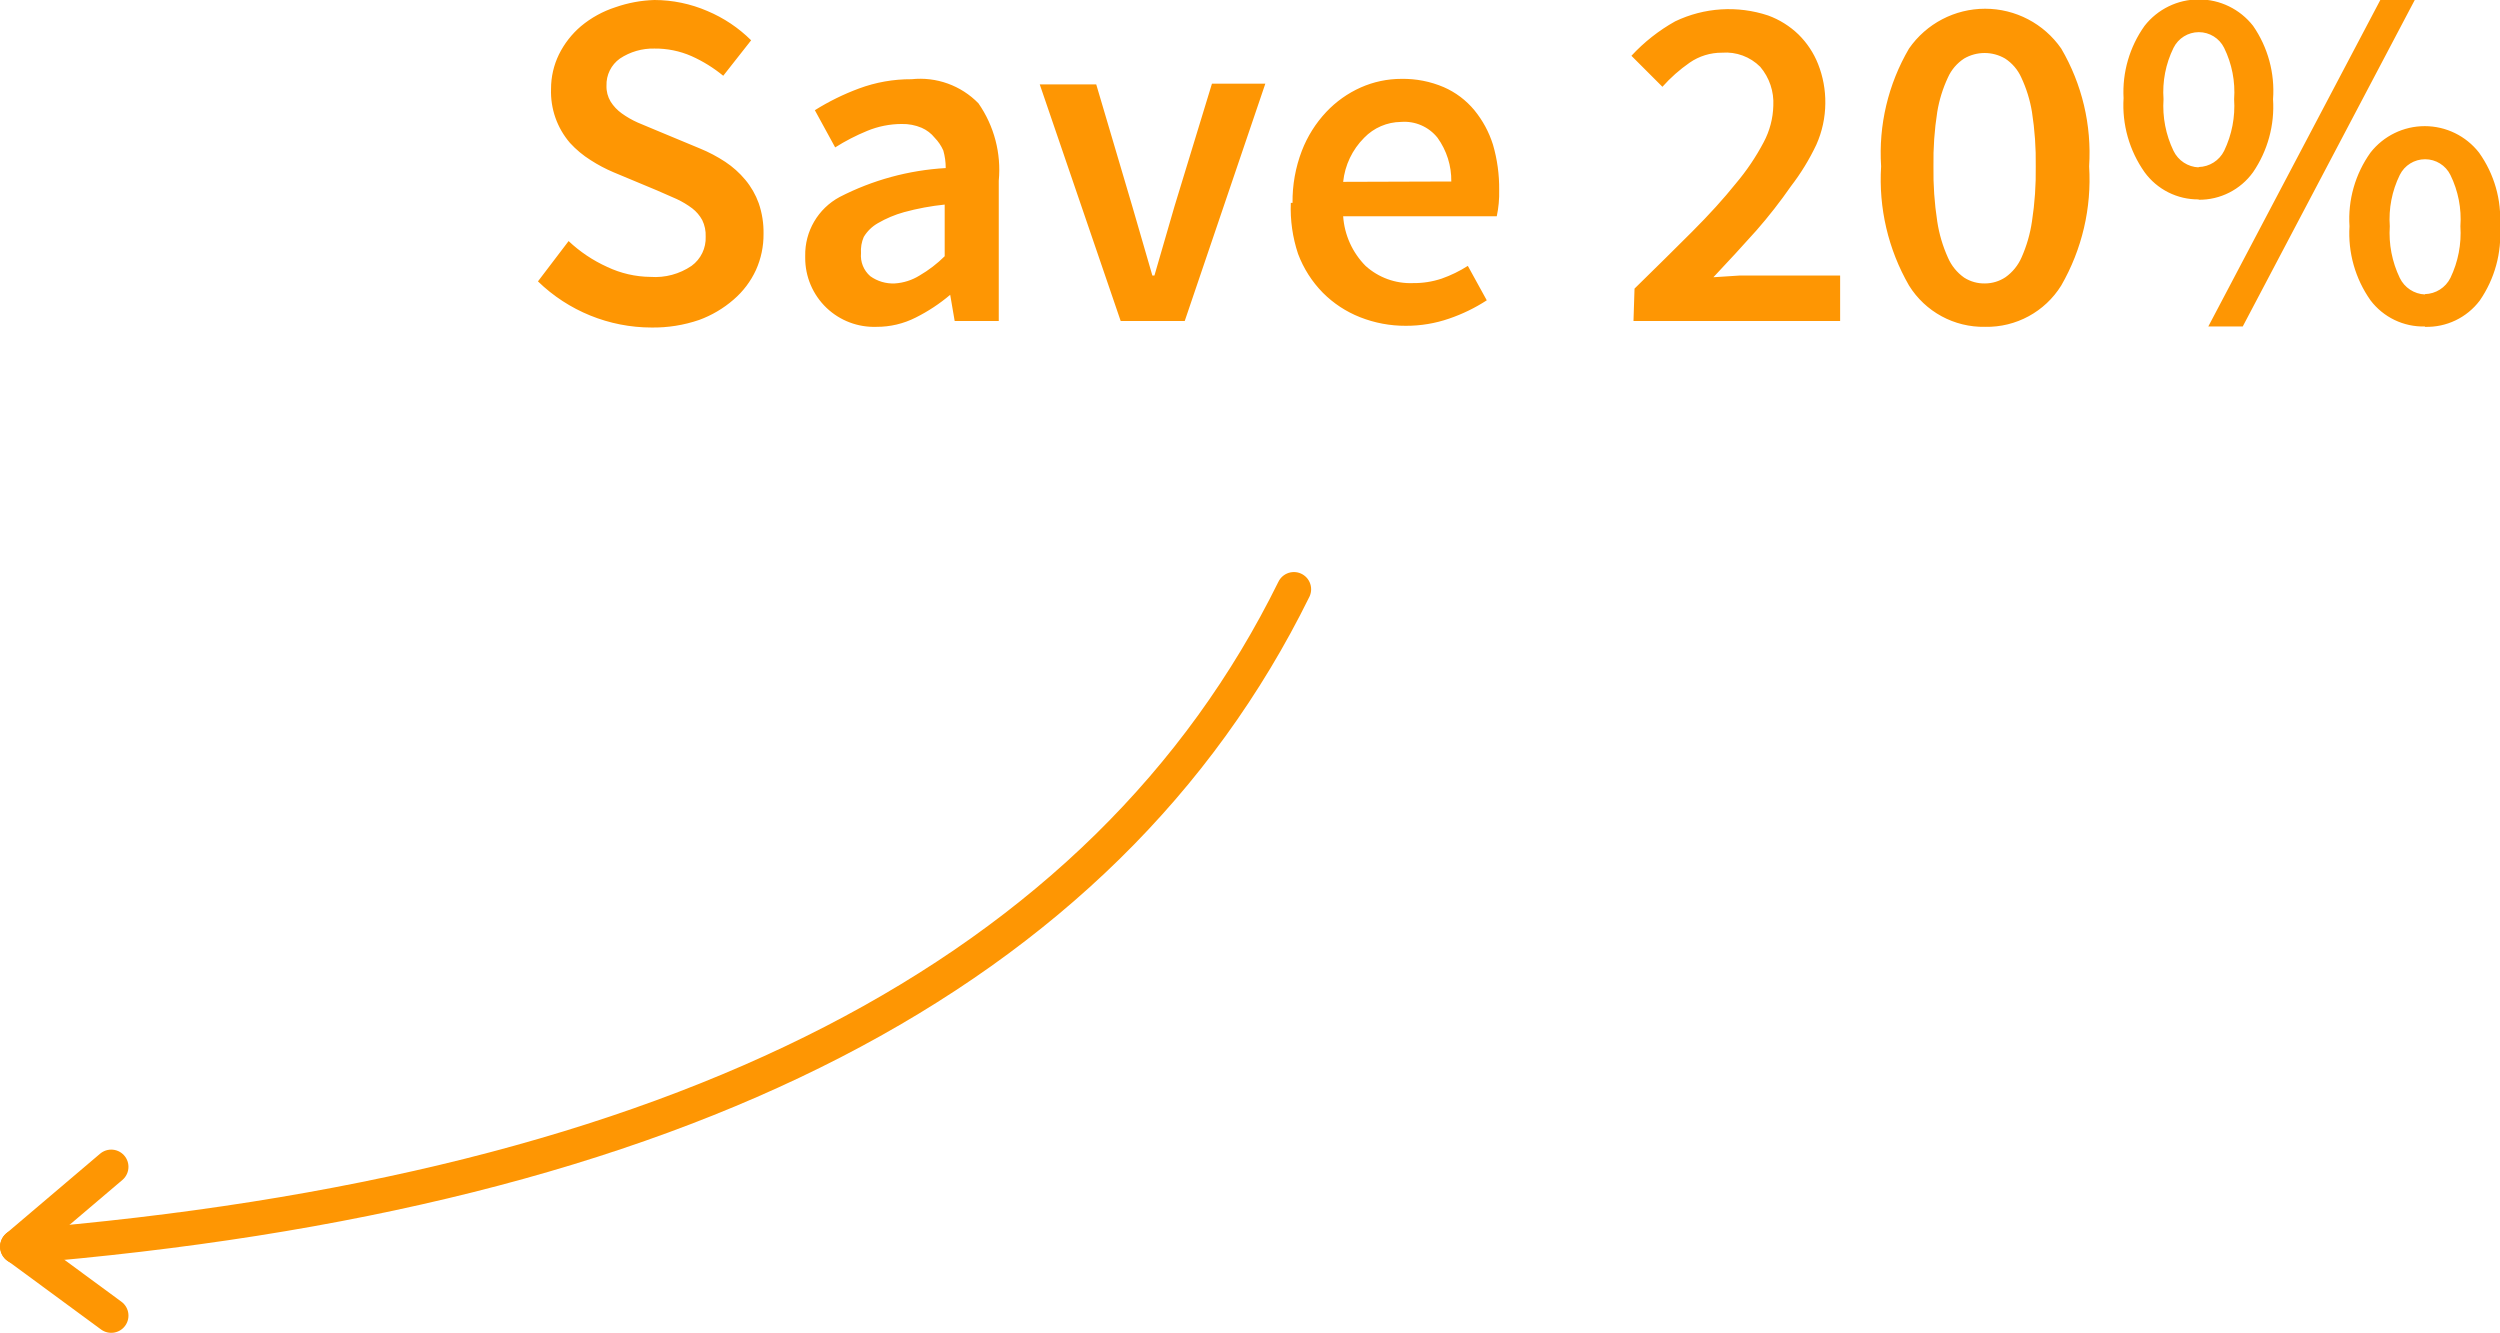
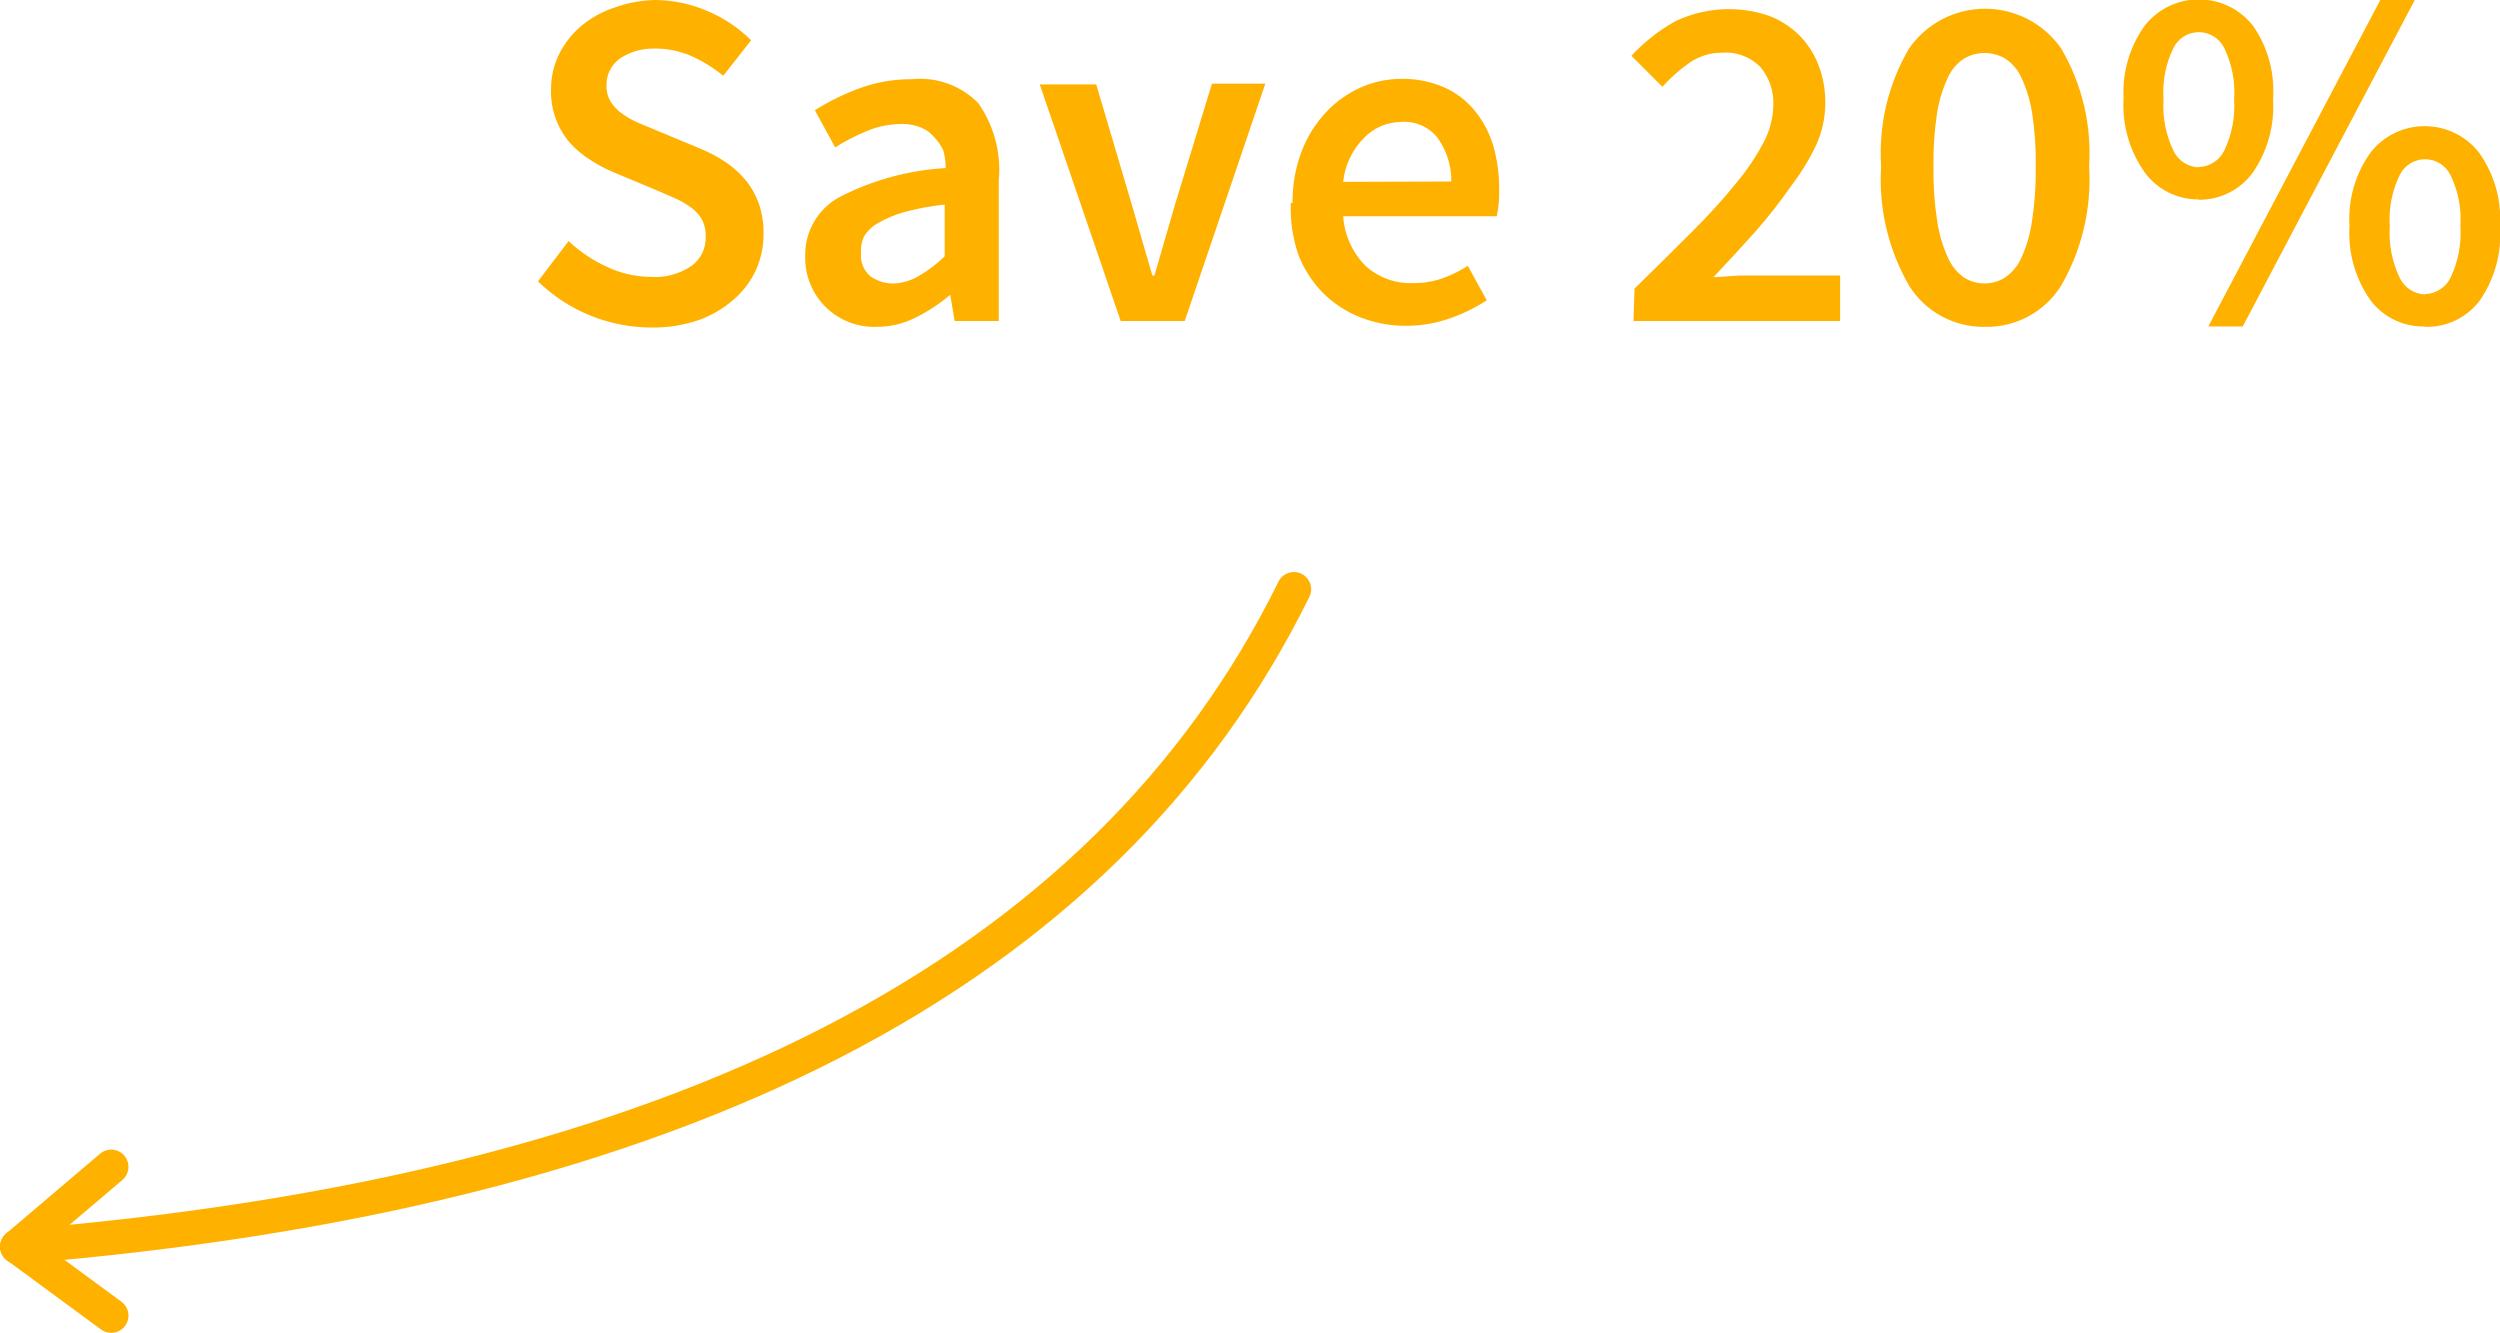
<svg xmlns="http://www.w3.org/2000/svg" viewBox="0 0 72.59 38.7">
-   <path d="m16.51 7a4.09 4.09 0 0 0 1.12.75 3 3 0 0 0 1.26.29 1.88 1.88 0 0 0 1.19-.32 1 1 0 0 0 .41-.85 1 1 0 0 0 -.1-.48 1.08 1.08 0 0 0 -.29-.34 2.53 2.53 0 0 0 -.45-.27l-.57-.25-1.27-.53a4.34 4.34 0 0 1 -.66-.35 2.91 2.91 0 0 1 -.6-.5 2.28 2.28 0 0 1 -.55-1.57 2.27 2.27 0 0 1 .23-1 2.57 2.57 0 0 1 .64-.82 3 3 0 0 1 1-.55 3.77 3.77 0 0 1 1.13-.21 3.9 3.9 0 0 1 1.54.32 4 4 0 0 1 1.27.85l-.81 1.03a4.08 4.08 0 0 0 -.92-.57 2.61 2.61 0 0 0 -1.08-.22 1.74 1.74 0 0 0 -1 .29.93.93 0 0 0 -.39.79.84.84 0 0 0 .12.46 1.22 1.22 0 0 0 .32.34 2.63 2.63 0 0 0 .47.27l.55.23 1.25.52a4.29 4.29 0 0 1 .74.39 2.7 2.7 0 0 1 .58.52 2.25 2.25 0 0 1 .39.68 2.59 2.59 0 0 1 .14.89 2.5 2.5 0 0 1 -.22 1.05 2.52 2.52 0 0 1 -.65.86 3.2 3.2 0 0 1 -1 .59 4.09 4.09 0 0 1 -1.38.22 4.74 4.74 0 0 1 -3.3-1.34zm6.87.43a1.9 1.9 0 0 1 1-1.71 7.69 7.69 0 0 1 3.08-.84 1.85 1.85 0 0 0 -.07-.51 1.26 1.26 0 0 0 -.25-.37 1 1 0 0 0 -.38-.29 1.41 1.41 0 0 0 -.58-.11 2.64 2.64 0 0 0 -1 .2 6 6 0 0 0 -.93.48l-.59-1.08a7 7 0 0 1 1.28-.63 4.32 4.32 0 0 1 1.53-.27 2.36 2.36 0 0 1 1.94.7 3.38 3.38 0 0 1 .59 2.25v4.07h-1.28l-.13-.76a5.05 5.05 0 0 1 -1 .66 2.49 2.49 0 0 1 -1.14.27 2 2 0 0 1 -1.45-.55 2 2 0 0 1 -.62-1.46zm1.62-.08a.79.79 0 0 0 .27.67 1.13 1.13 0 0 0 .71.21 1.55 1.55 0 0 0 .72-.23 3.63 3.63 0 0 0 .73-.56v-1.5a7.35 7.35 0 0 0 -1.18.22 3.24 3.24 0 0 0 -.76.32 1.13 1.13 0 0 0 -.41.4 1 1 0 0 0 -.08.47zm5.19-4.9h1.64l1.05 3.55.29 1q.15.52.29 1h.06q.15-.53.29-1t.29-1l1.09-3.57h1.55l-2.34 6.89h-1.86zm7.34 3.44a4.08 4.08 0 0 1 .27-1.51 3.47 3.47 0 0 1 .71-1.13 3.13 3.13 0 0 1 1-.71 2.9 2.9 0 0 1 1.18-.25 3 3 0 0 1 1.23.24 2.4 2.4 0 0 1 .89.67 3 3 0 0 1 .54 1 4.53 4.53 0 0 1 .18 1.32 3.24 3.24 0 0 1 -.07.76h-4.46a2.27 2.27 0 0 0 .65 1.44 1.94 1.94 0 0 0 1.38.5 2.53 2.53 0 0 0 .83-.13 3.7 3.7 0 0 0 .76-.37l.55 1a4.94 4.94 0 0 1 -1.09.53 3.8 3.8 0 0 1 -1.26.21 3.57 3.57 0 0 1 -1.33-.25 3.16 3.16 0 0 1 -1.08-.71 3.23 3.23 0 0 1 -.72-1.13 4.16 4.16 0 0 1 -.21-1.48zm4.61-.62a2.12 2.12 0 0 0 -.4-1.27 1.23 1.23 0 0 0 -1.06-.46 1.51 1.51 0 0 0 -1.07.46 2.12 2.12 0 0 0 -.61 1.28zm5.32 3.11q.92-.9 1.67-1.65t1.27-1.4a6.67 6.67 0 0 0 .81-1.2 2.38 2.38 0 0 0 .28-1.06 1.61 1.61 0 0 0 -.38-1.13 1.41 1.41 0 0 0 -1.11-.41 1.63 1.63 0 0 0 -.94.29 4.46 4.46 0 0 0 -.79.7l-.9-.9a5.15 5.15 0 0 1 1.27-1 3.61 3.61 0 0 1 2.7-.17 2.51 2.51 0 0 1 .88.55 2.49 2.49 0 0 1 .57.86 3 3 0 0 1 .21 1.14 3 3 0 0 1 -.26 1.2 6.64 6.64 0 0 1 -.74 1.21 14.56 14.56 0 0 1 -1 1.28q-.59.66-1.25 1.36l.77-.05q.41 0 .73 0h2.18v1.32h-6zm10.18 1.11a2.54 2.54 0 0 1 -2.21-1.2 6.16 6.16 0 0 1 -.81-3.46 6 6 0 0 1 .81-3.42 2.69 2.69 0 0 1 4.42 0 6 6 0 0 1 .81 3.42 6.16 6.16 0 0 1 -.81 3.46 2.54 2.54 0 0 1 -2.21 1.2zm0-1.26a1.08 1.08 0 0 0 .59-.18 1.38 1.38 0 0 0 .47-.58 4 4 0 0 0 .3-1.04 9.54 9.54 0 0 0 .11-1.6 9.3 9.3 0 0 0 -.11-1.58 3.81 3.81 0 0 0 -.31-1 1.28 1.28 0 0 0 -.47-.55 1.18 1.18 0 0 0 -1.19 0 1.28 1.28 0 0 0 -.47.55 3.81 3.81 0 0 0 -.31 1 9.3 9.3 0 0 0 -.11 1.58 9.54 9.54 0 0 0 .11 1.6 4 4 0 0 0 .31 1.05 1.38 1.38 0 0 0 .47.58 1.08 1.08 0 0 0 .61.17zm6.2-2.44a1.92 1.92 0 0 1 -1.57-.79 3.37 3.37 0 0 1 -.61-2.15 3.31 3.31 0 0 1 .61-2.1 2 2 0 0 1 3.15 0 3.31 3.31 0 0 1 .58 2.13 3.37 3.37 0 0 1 -.58 2.12 1.92 1.92 0 0 1 -1.58.8zm0-.94a.85.85 0 0 0 .74-.47 3 3 0 0 0 .29-1.5 2.91 2.91 0 0 0 -.29-1.49.82.82 0 0 0 -1.47 0 2.91 2.91 0 0 0 -.29 1.49 3 3 0 0 0 .29 1.5.85.85 0 0 0 .73.48zm.28 4.63 5-9.49h1l-5 9.49zm6.29 0a1.92 1.92 0 0 1 -1.58-.76 3.37 3.37 0 0 1 -.61-2.15 3.31 3.31 0 0 1 .61-2.14 2 2 0 0 1 3.15 0 3.31 3.31 0 0 1 .61 2.14 3.37 3.37 0 0 1 -.59 2.16 1.92 1.92 0 0 1 -1.59.76zm0-.94a.85.85 0 0 0 .74-.47 3 3 0 0 0 .29-1.5 2.91 2.91 0 0 0 -.29-1.49.82.82 0 0 0 -1.47 0 2.91 2.91 0 0 0 -.29 1.49 3 3 0 0 0 .29 1.5.85.85 0 0 0 .73.48z" fill="#fe9603" />
-   <g fill="none" stroke="#fe9603" stroke-linecap="round" stroke-linejoin="round">
+   <path d="m16.51 7a4.09 4.09 0 0 0 1.12.75 3 3 0 0 0 1.26.29 1.88 1.88 0 0 0 1.19-.32 1 1 0 0 0 .41-.85 1 1 0 0 0 -.1-.48 1.08 1.08 0 0 0 -.29-.34 2.53 2.53 0 0 0 -.45-.27l-.57-.25-1.27-.53a4.34 4.34 0 0 1 -.66-.35 2.91 2.91 0 0 1 -.6-.5 2.28 2.28 0 0 1 -.55-1.57 2.27 2.27 0 0 1 .23-1 2.57 2.57 0 0 1 .64-.82 3 3 0 0 1 1-.55 3.77 3.77 0 0 1 1.13-.21 3.9 3.9 0 0 1 1.54.32 4 4 0 0 1 1.27.85l-.81 1.03a4.08 4.08 0 0 0 -.92-.57 2.61 2.61 0 0 0 -1.08-.22 1.74 1.74 0 0 0 -1 .29.93.93 0 0 0 -.39.79.84.84 0 0 0 .12.46 1.22 1.22 0 0 0 .32.34 2.63 2.63 0 0 0 .47.27l.55.23 1.25.52a4.29 4.29 0 0 1 .74.39 2.7 2.7 0 0 1 .58.52 2.25 2.25 0 0 1 .39.68 2.59 2.59 0 0 1 .14.89 2.5 2.5 0 0 1 -.22 1.05 2.52 2.52 0 0 1 -.65.86 3.2 3.2 0 0 1 -1 .59 4.09 4.09 0 0 1 -1.38.22 4.74 4.74 0 0 1 -3.3-1.34zm6.87.43a1.9 1.9 0 0 1 1-1.71 7.69 7.69 0 0 1 3.08-.84 1.85 1.85 0 0 0 -.07-.51 1.26 1.26 0 0 0 -.25-.37 1 1 0 0 0 -.38-.29 1.41 1.41 0 0 0 -.58-.11 2.64 2.64 0 0 0 -1 .2 6 6 0 0 0 -.93.48l-.59-1.08a7 7 0 0 1 1.28-.63 4.32 4.32 0 0 1 1.53-.27 2.36 2.36 0 0 1 1.94.7 3.38 3.38 0 0 1 .59 2.25v4.07h-1.28l-.13-.76a5.05 5.05 0 0 1 -1 .66 2.49 2.49 0 0 1 -1.14.27 2 2 0 0 1 -1.45-.55 2 2 0 0 1 -.62-1.46zm1.62-.08a.79.79 0 0 0 .27.67 1.13 1.13 0 0 0 .71.21 1.55 1.55 0 0 0 .72-.23 3.63 3.63 0 0 0 .73-.56v-1.5a7.35 7.35 0 0 0 -1.18.22 3.24 3.24 0 0 0 -.76.32 1.13 1.13 0 0 0 -.41.4 1 1 0 0 0 -.08.47zm5.19-4.9h1.64l1.05 3.55.29 1q.15.52.29 1h.06q.15-.53.29-1t.29-1l1.09-3.57h1.55l-2.34 6.89h-1.86zm7.34 3.44a4.08 4.08 0 0 1 .27-1.51 3.47 3.47 0 0 1 .71-1.13 3.13 3.13 0 0 1 1-.71 2.9 2.9 0 0 1 1.18-.25 3 3 0 0 1 1.23.24 2.4 2.4 0 0 1 .89.67 3 3 0 0 1 .54 1 4.53 4.53 0 0 1 .18 1.32 3.24 3.24 0 0 1 -.07.76h-4.46a2.27 2.27 0 0 0 .65 1.44 1.94 1.94 0 0 0 1.38.5 2.53 2.53 0 0 0 .83-.13 3.7 3.7 0 0 0 .76-.37l.55 1a4.94 4.94 0 0 1 -1.09.53 3.8 3.8 0 0 1 -1.26.21 3.57 3.57 0 0 1 -1.33-.25 3.16 3.16 0 0 1 -1.08-.71 3.23 3.23 0 0 1 -.72-1.13 4.16 4.16 0 0 1 -.21-1.48zm4.61-.62a2.12 2.12 0 0 0 -.4-1.27 1.23 1.23 0 0 0 -1.06-.46 1.51 1.51 0 0 0 -1.07.46 2.12 2.12 0 0 0 -.61 1.28zm5.32 3.11q.92-.9 1.67-1.65t1.27-1.4a6.67 6.67 0 0 0 .81-1.2 2.38 2.38 0 0 0 .28-1.06 1.61 1.61 0 0 0 -.38-1.13 1.41 1.41 0 0 0 -1.11-.41 1.63 1.63 0 0 0 -.94.29 4.46 4.46 0 0 0 -.79.7l-.9-.9a5.15 5.15 0 0 1 1.27-1 3.61 3.61 0 0 1 2.7-.17 2.51 2.51 0 0 1 .88.55 2.49 2.49 0 0 1 .57.86 3 3 0 0 1 .21 1.14 3 3 0 0 1 -.26 1.2 6.64 6.64 0 0 1 -.74 1.21 14.56 14.56 0 0 1 -1 1.28q-.59.66-1.25 1.36l.77-.05q.41 0 .73 0h2.18v1.32h-6zm10.18 1.11a2.54 2.54 0 0 1 -2.21-1.2 6.16 6.16 0 0 1 -.81-3.46 6 6 0 0 1 .81-3.42 2.69 2.69 0 0 1 4.42 0 6 6 0 0 1 .81 3.42 6.16 6.16 0 0 1 -.81 3.46 2.54 2.54 0 0 1 -2.21 1.2zm0-1.26a1.08 1.08 0 0 0 .59-.18 1.38 1.38 0 0 0 .47-.58 4 4 0 0 0 .3-1.04 9.54 9.54 0 0 0 .11-1.6 9.3 9.3 0 0 0 -.11-1.58 3.81 3.81 0 0 0 -.31-1 1.28 1.28 0 0 0 -.47-.55 1.18 1.18 0 0 0 -1.19 0 1.28 1.28 0 0 0 -.47.55 3.81 3.81 0 0 0 -.31 1 9.3 9.3 0 0 0 -.11 1.58 9.54 9.54 0 0 0 .11 1.6 4 4 0 0 0 .31 1.05 1.38 1.38 0 0 0 .47.58 1.08 1.08 0 0 0 .61.17zm6.2-2.44a1.92 1.92 0 0 1 -1.57-.79 3.37 3.37 0 0 1 -.61-2.15 3.31 3.31 0 0 1 .61-2.1 2 2 0 0 1 3.15 0 3.31 3.31 0 0 1 .58 2.13 3.37 3.37 0 0 1 -.58 2.12 1.92 1.92 0 0 1 -1.58.8zm0-.94a.85.85 0 0 0 .74-.47 3 3 0 0 0 .29-1.5 2.91 2.91 0 0 0 -.29-1.49.82.82 0 0 0 -1.47 0 2.91 2.91 0 0 0 -.29 1.49 3 3 0 0 0 .29 1.5.85.85 0 0 0 .73.48zm.28 4.63 5-9.49h1l-5 9.49zm6.29 0a1.92 1.92 0 0 1 -1.58-.76 3.37 3.37 0 0 1 -.61-2.15 3.31 3.31 0 0 1 .61-2.14 2 2 0 0 1 3.15 0 3.31 3.31 0 0 1 .61 2.14 3.37 3.37 0 0 1 -.59 2.16 1.92 1.92 0 0 1 -1.59.76zm0-.94a.85.85 0 0 0 .74-.47 3 3 0 0 0 .29-1.5 2.91 2.91 0 0 0 -.29-1.49.82.82 0 0 0 -1.47 0 2.91 2.91 0 0 0 -.29 1.49 3 3 0 0 0 .29 1.5.85.85 0 0 0 .73.48z" fill="rgb(255,177,0)" />
+   <g fill="none" stroke="rgb(255,177,0)" stroke-linecap="round" stroke-linejoin="round">
    <path d="m.5 36.2q28.82-2.34 37.07-19.09" />
    <path d="m.51 36.2 2.72 2" />
    <path d="m.51 36.19 2.72-2.31" />
  </g>
</svg>
